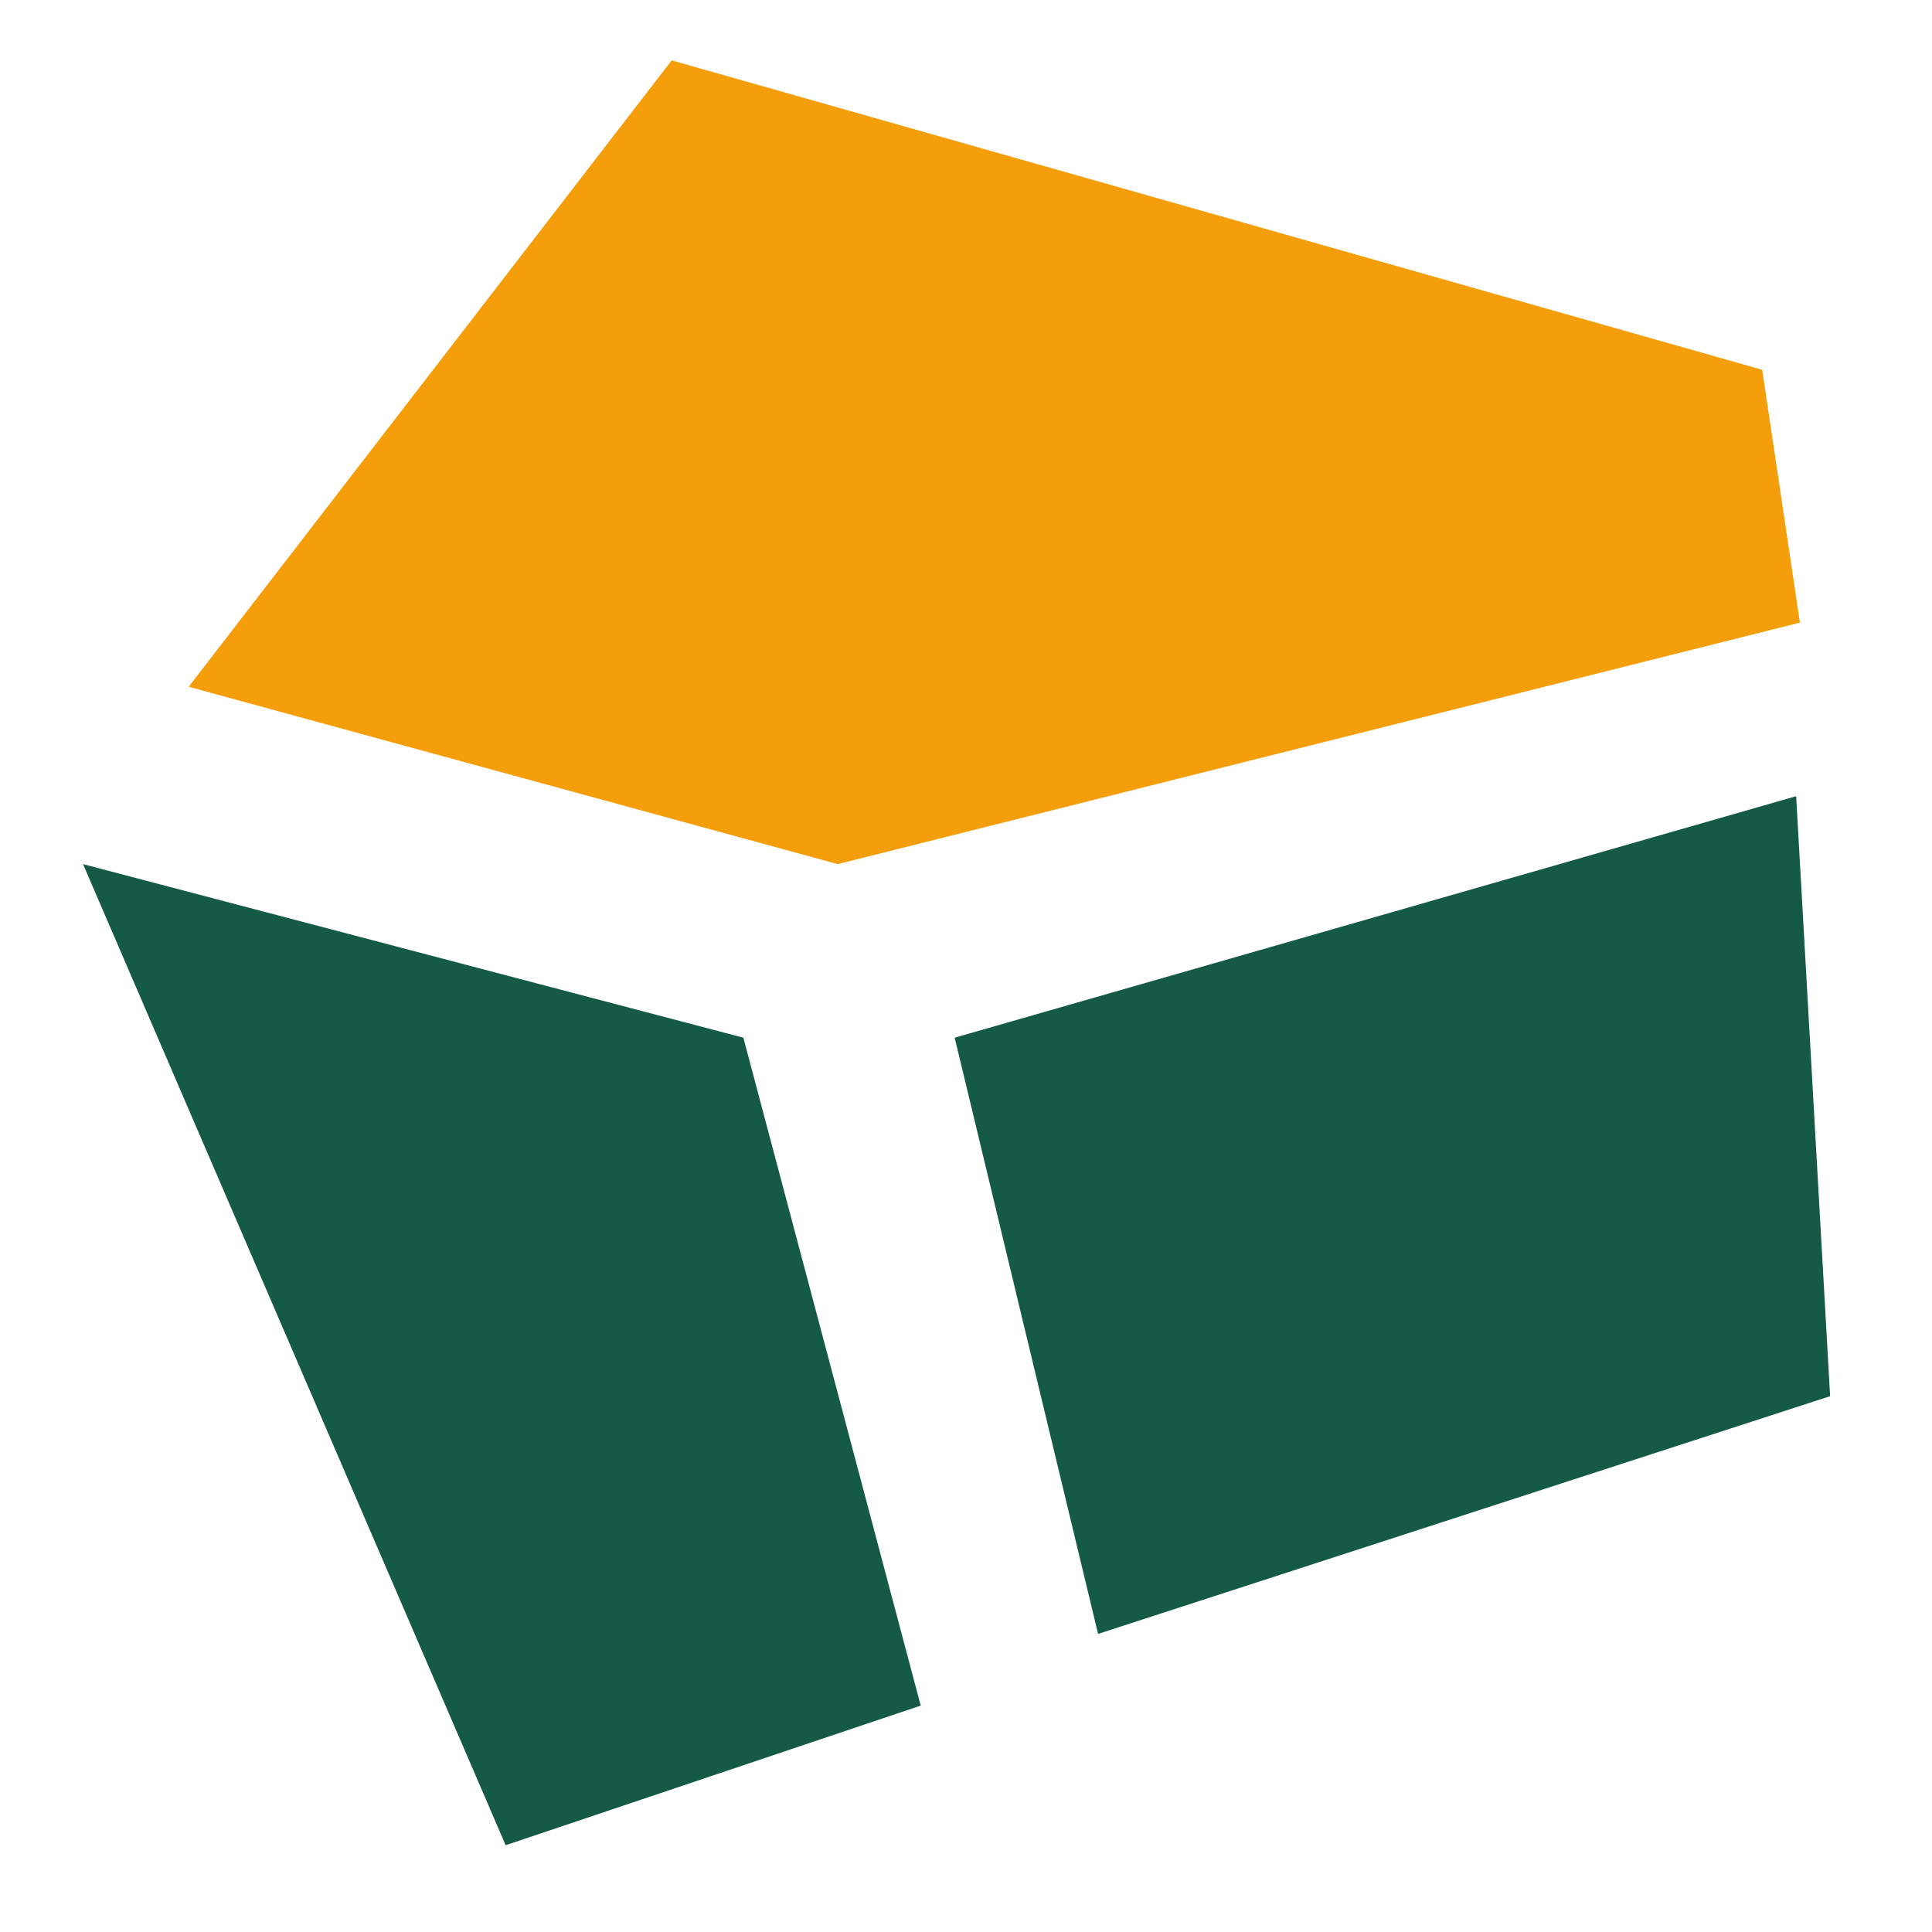
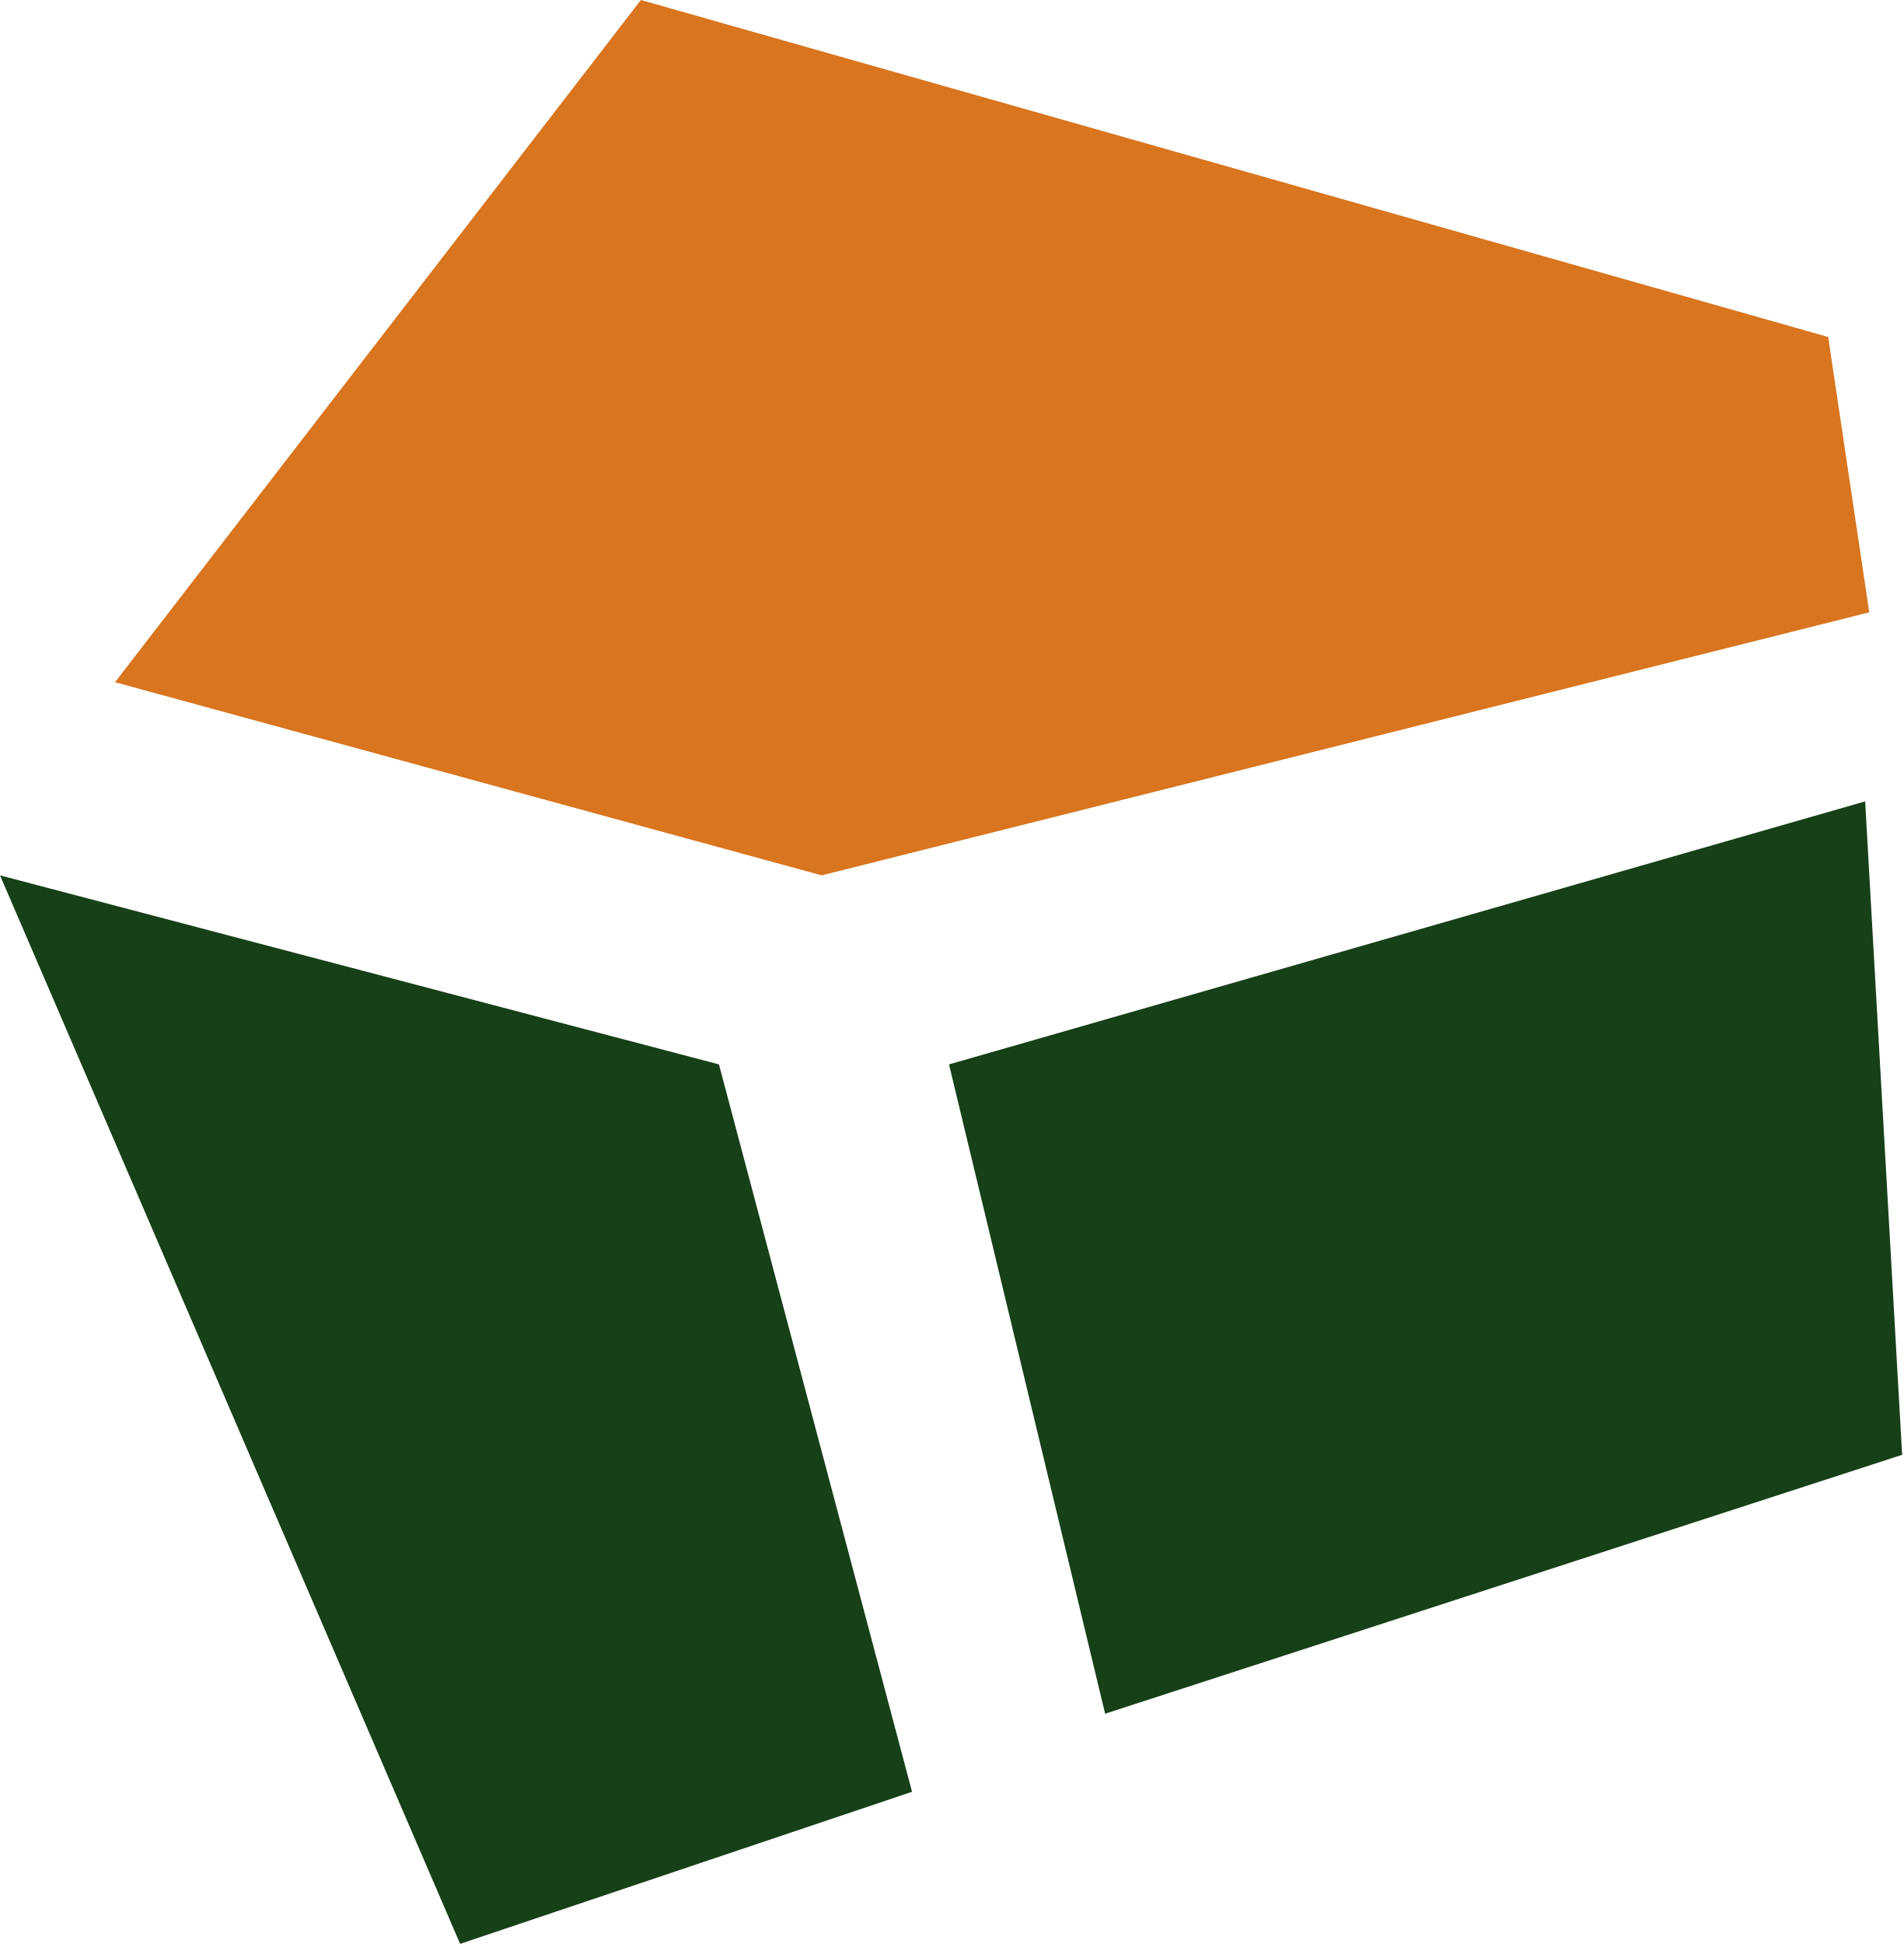
- <svg xmlns="http://www.w3.org/2000/svg" viewBox="0 0 64 64" aria-label="TerraMapa">
-   <g transform="scale(.125)">
-     <path fill="#F59E0B" d="M50 182 178 16 467 98 477 165 222 229Z" />
-     <path fill="#145A46" d="M22 229 197 275 244 452 134 489Z" />
-     <path fill="#145A46" d="M253 275 476 211 485 370 291 433Z" />
-   </g>
+ <svg xmlns="http://www.w3.org/2000/svg" viewBox="29 304 476 486" aria-label="Terra à Vista Imóveis">
+   <path fill="#D9751E" d="M57.763 474.55L189.252 304L486.128 388.248L496.401 457.084L234.451 522.839L57.763 474.55Z" />
+   <path fill="#164018" d="M29 522.839L208.77 570.099L257.05 751.951L144.052 789.965L29 522.839Z" />
+   <path fill="#164018" d="M266.296 570.099L495.373 504.345L504.619 667.703L305.331 732.43L266.296 570.099Z" />
</svg>
